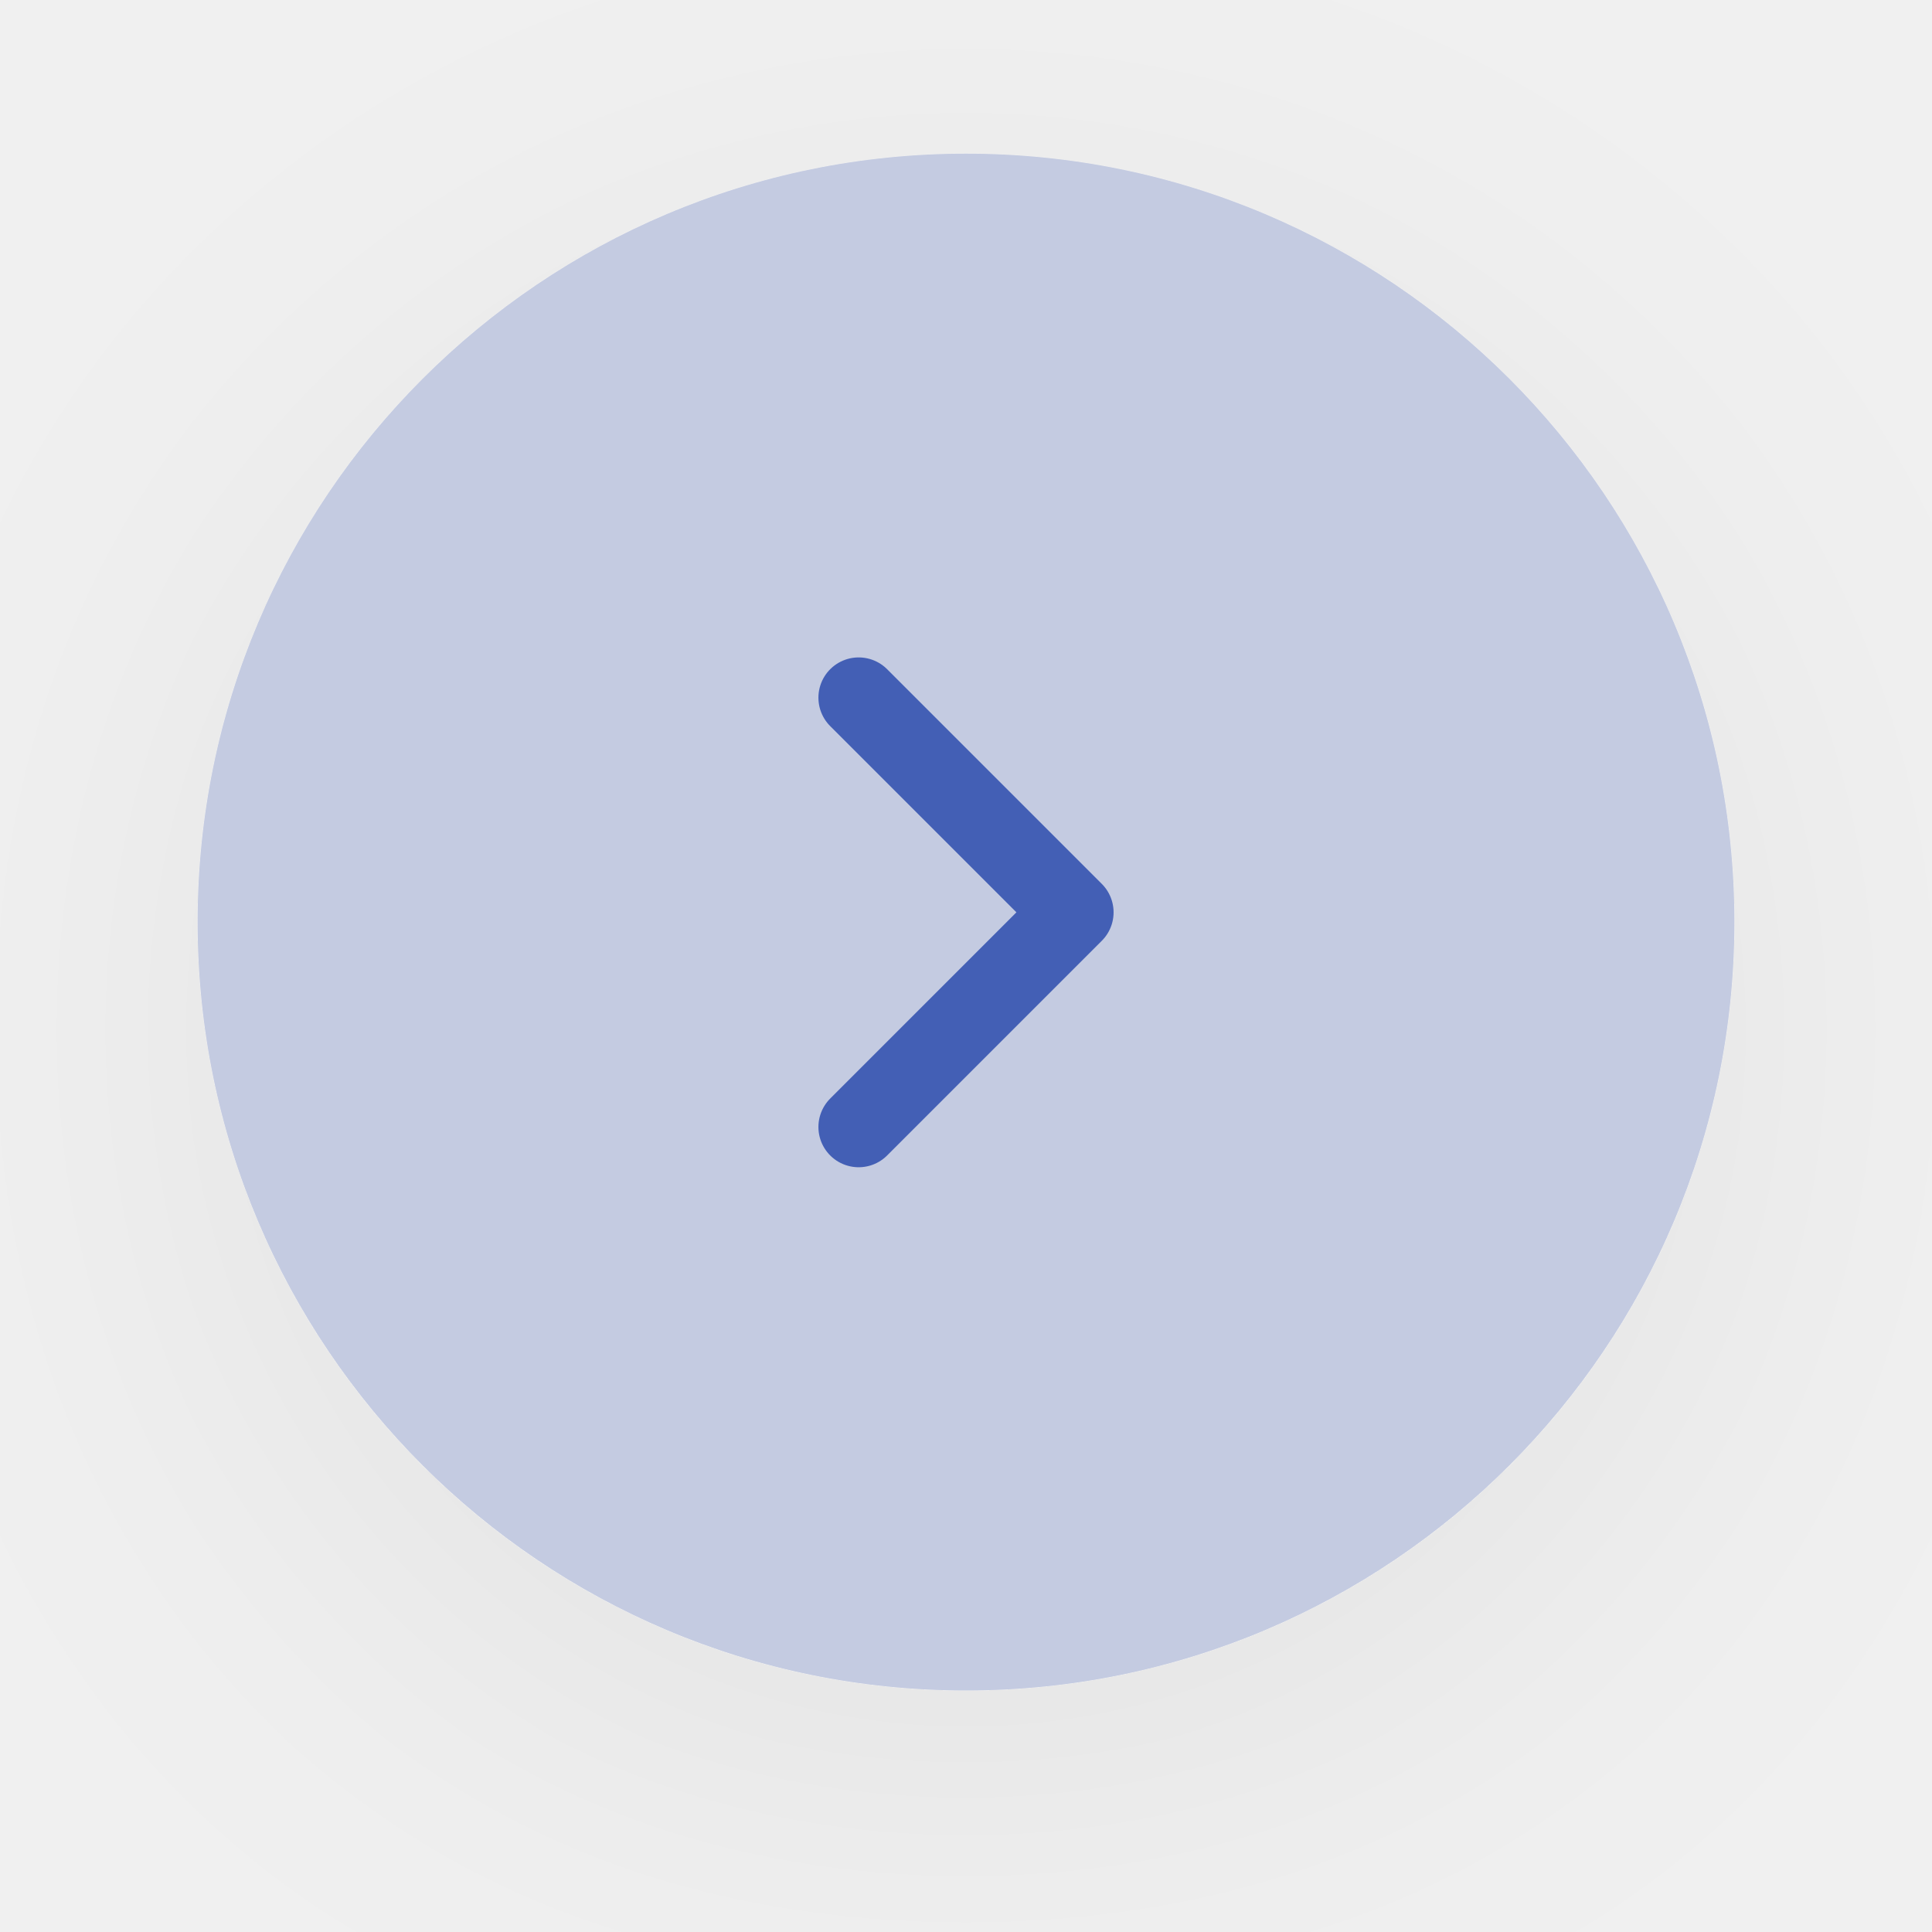
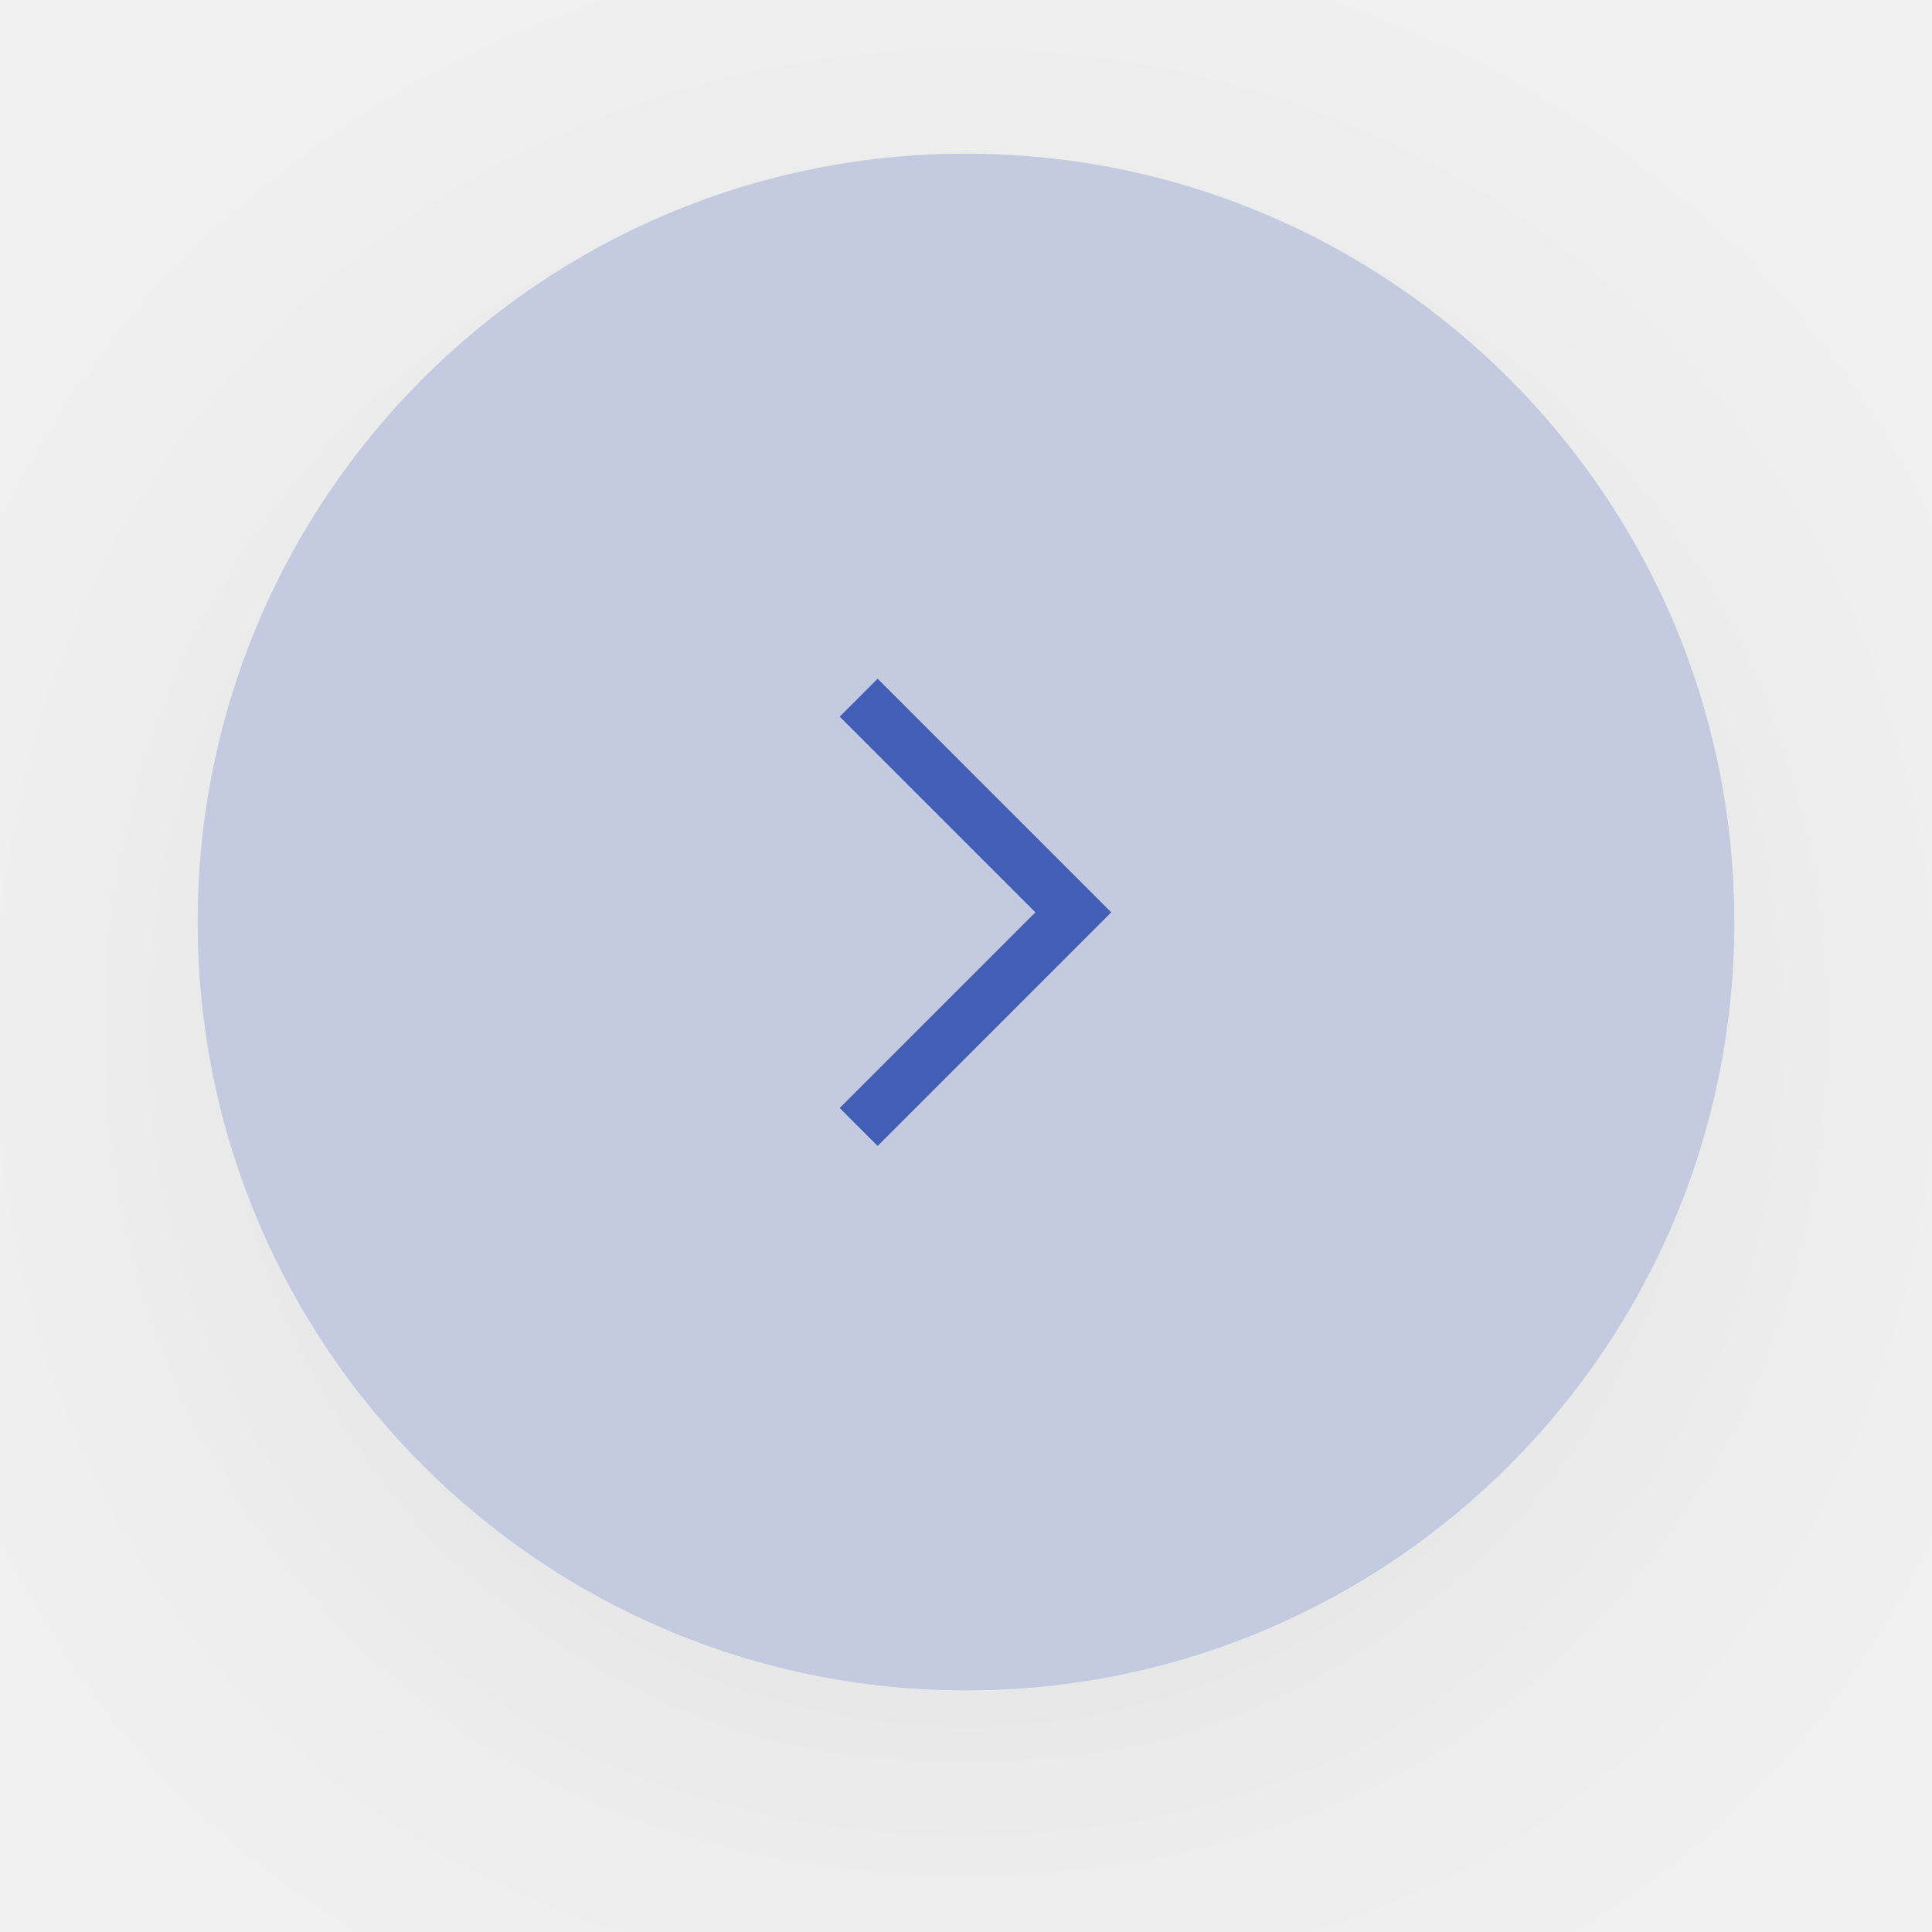
<svg xmlns="http://www.w3.org/2000/svg" width="36" height="36" viewBox="0 0 36 36" fill="none">
  <g clip-path="url(#clip0_310_8857)">
    <g filter="url(#filter0_d_310_8857)">
      <path d="M18 31.5C10.092 31.5 3.682 25.089 3.682 17.181C3.682 9.274 10.092 2.863 18 2.863C25.908 2.863 32.318 9.274 32.318 17.181C32.318 25.089 25.908 31.5 18 31.5Z" fill="#435FB5" fill-opacity="0.25" />
    </g>
-     <path d="M16 21L20 17L16 13" stroke="#435FB5" stroke-width="1.5" stroke-linecap="round" stroke-linejoin="round" />
+     <path d="M16 21L20 17L16 13" stroke="#435FB5" strokeWidth="1.5" strokeLinecap="round" strokeLinejoin="round" />
  </g>
  <defs>
    <filter id="filter0_d_310_8857" x="-5.318" y="-4.137" width="46.636" height="46.637" filterUnits="userSpaceOnUse" color-interpolation-filters="sRGB">
      <feFlood flood-opacity="0" result="BackgroundImageFix" />
      <feColorMatrix in="SourceAlpha" type="matrix" values="0 0 0 0 0 0 0 0 0 0 0 0 0 0 0 0 0 0 127 0" result="hardAlpha" />
      <feOffset dy="2" />
      <feGaussianBlur stdDeviation="4.5" />
      <feComposite in2="hardAlpha" operator="out" />
      <feColorMatrix type="matrix" values="0 0 0 0 0 0 0 0 0 0 0 0 0 0 0 0 0 0 0.05 0" />
      <feBlend mode="normal" in2="BackgroundImageFix" result="effect1_dropShadow_310_8857" />
      <feBlend mode="normal" in="SourceGraphic" in2="effect1_dropShadow_310_8857" result="shape" />
    </filter>
    <clipPath id="clip0_310_8857">
      <rect width="36" height="36" fill="white" transform="matrix(-1 0 0 1 36 0)" />
    </clipPath>
  </defs>
</svg>
